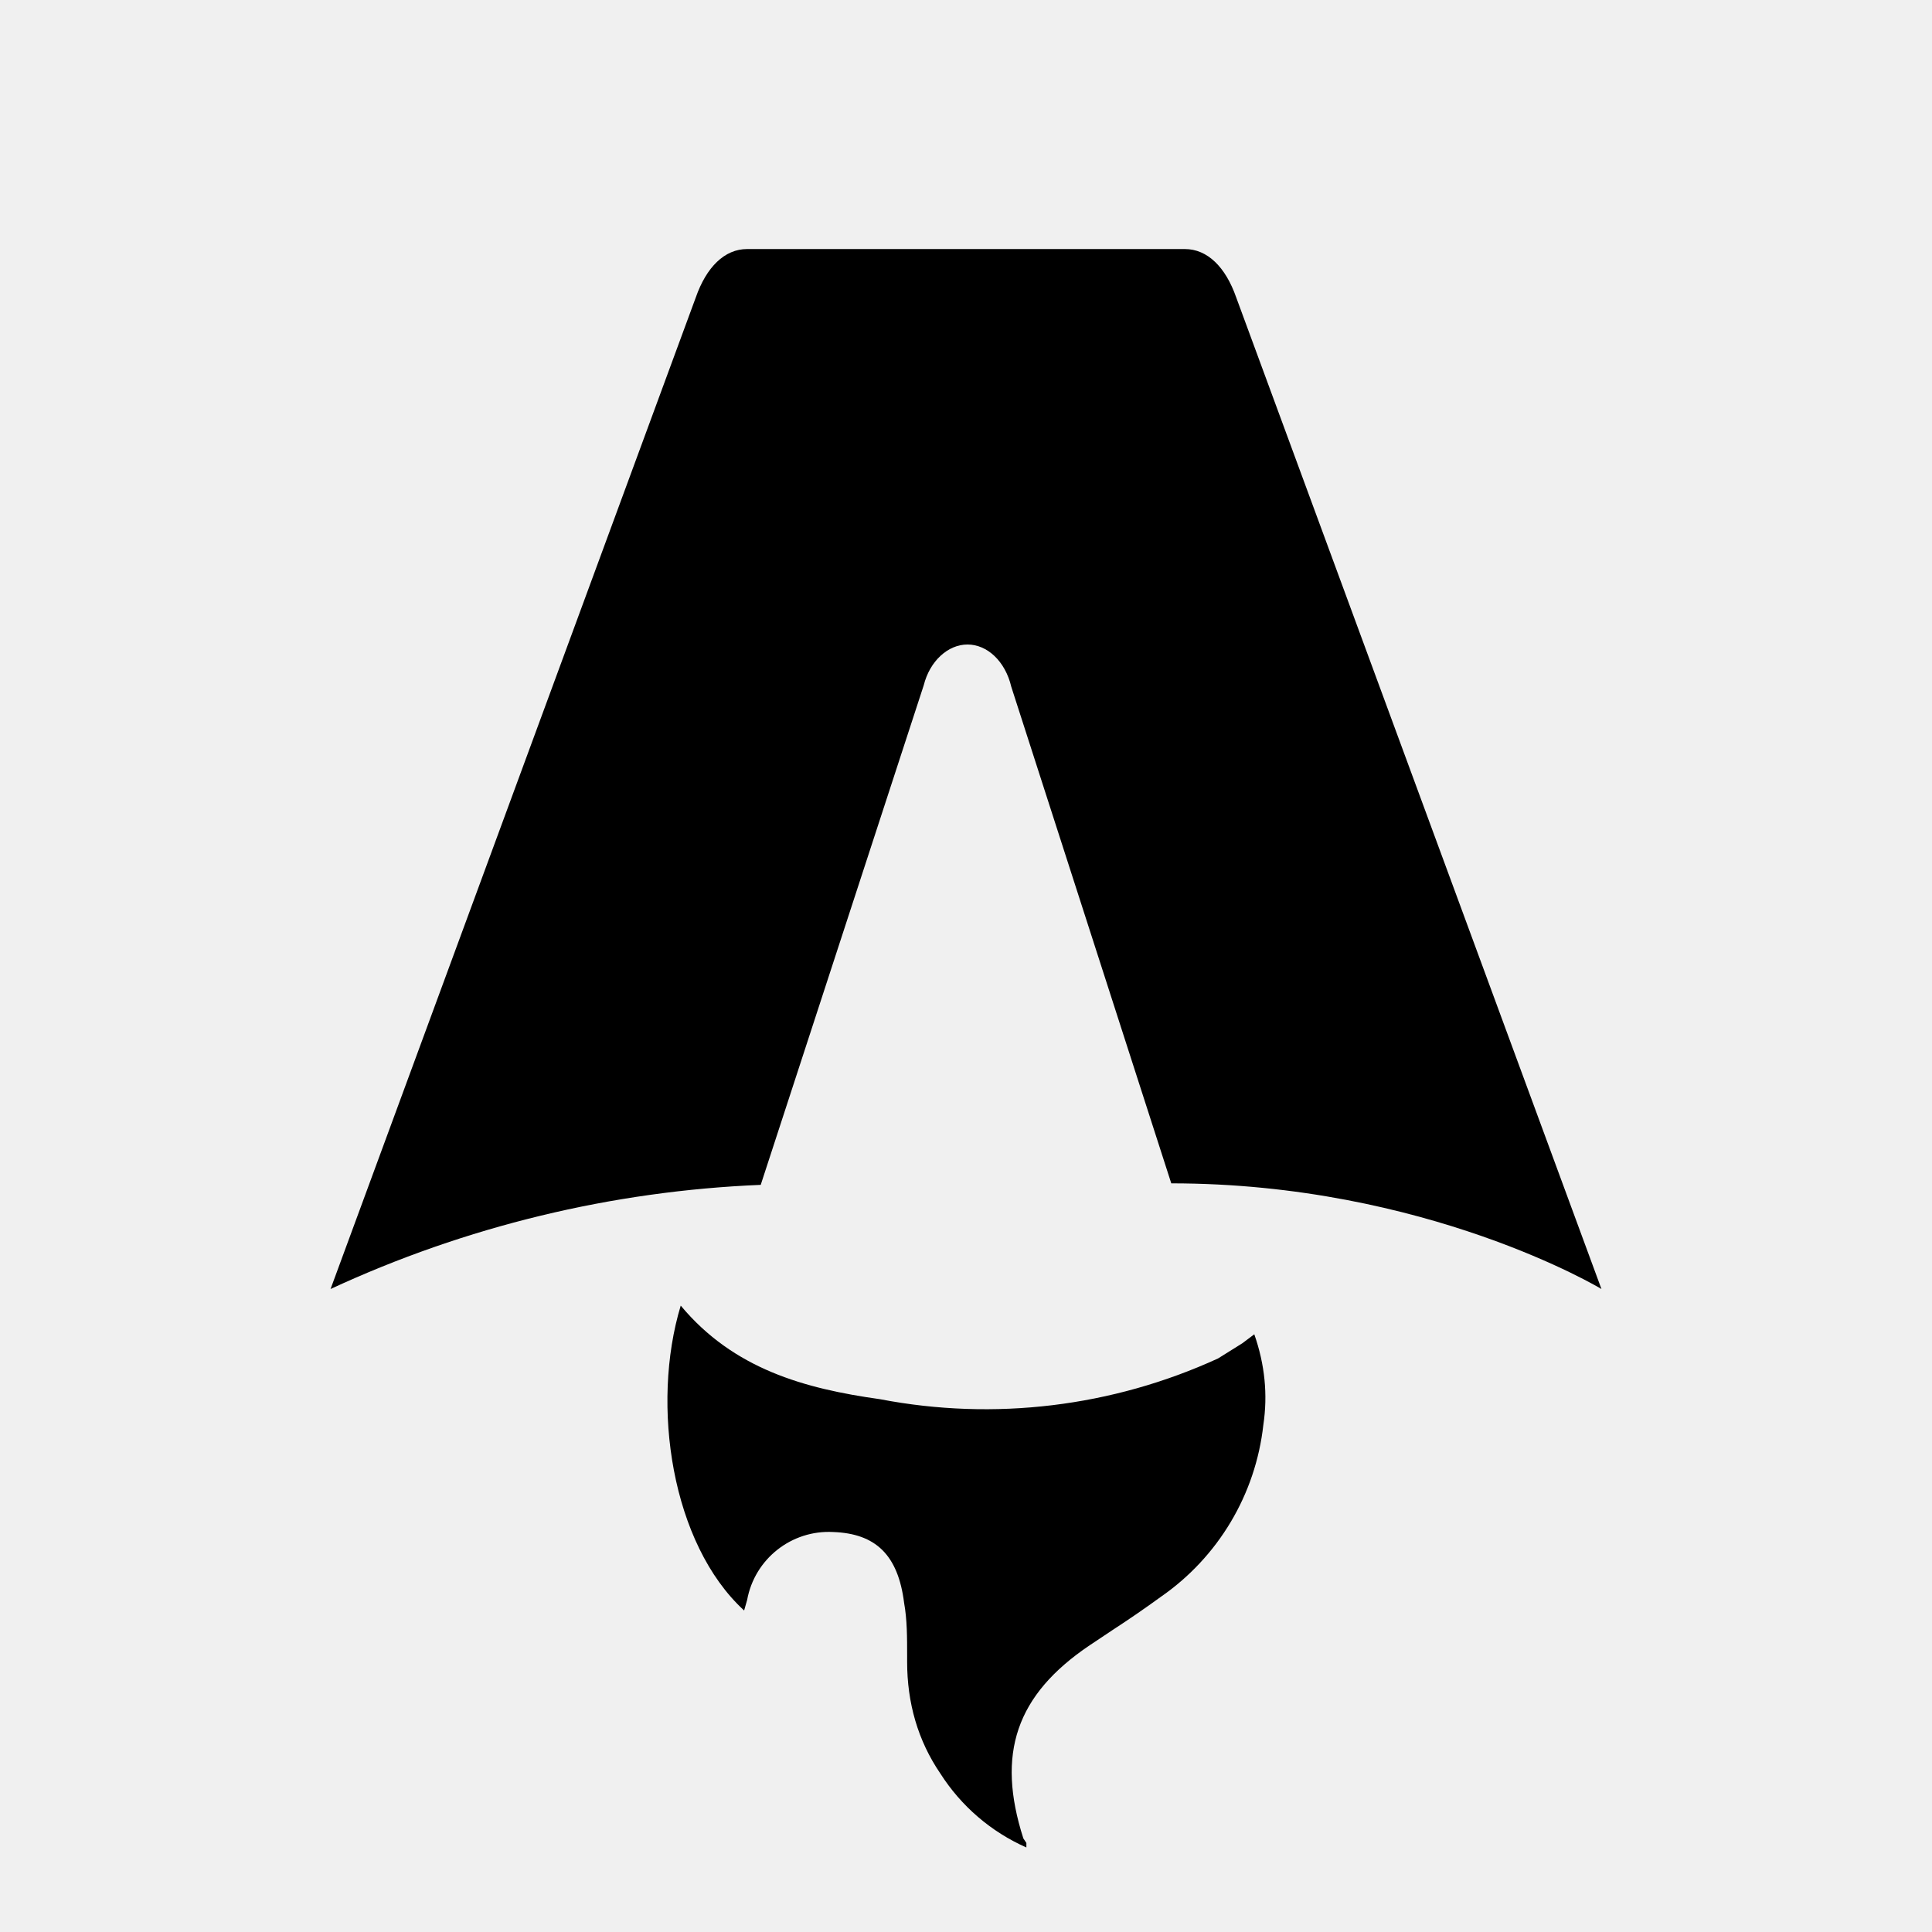
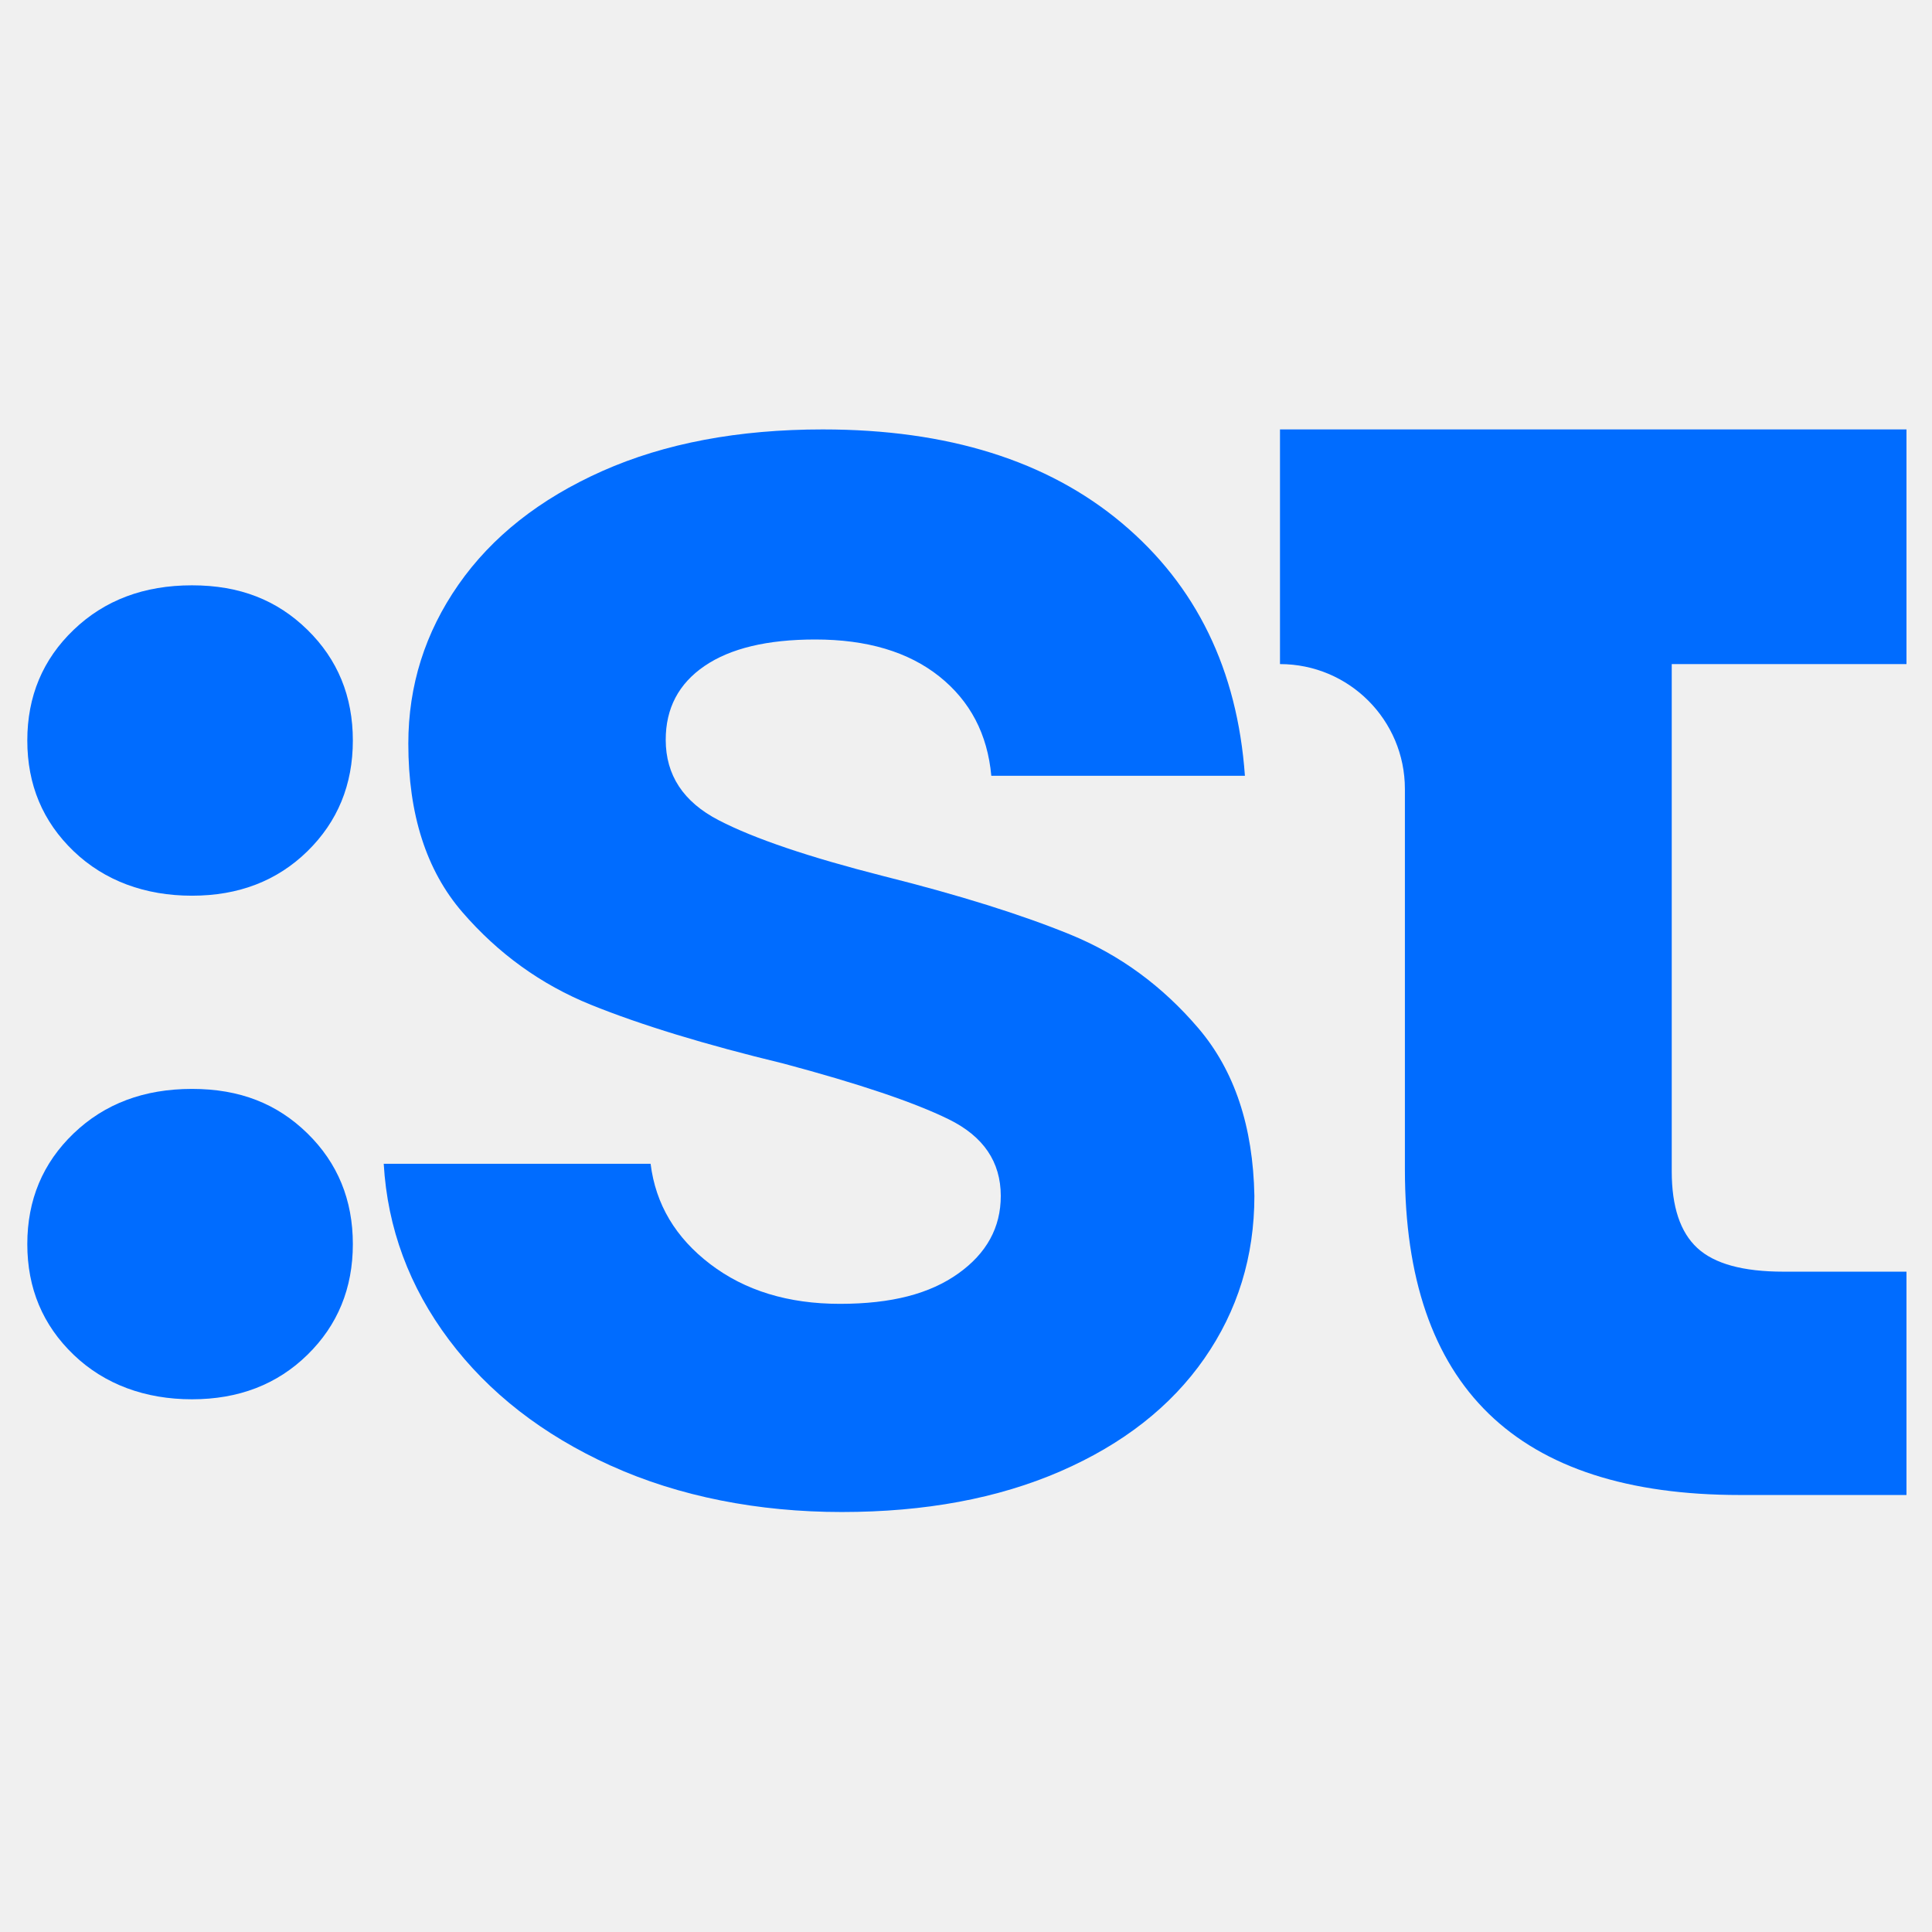
- <svg xmlns="http://www.w3.org/2000/svg" fill="none" viewBox="0 0 128 128">
-   <path d="M50.4 78.5a75.1 75.1 0 0 0-28.5 6.9l24.2-65.7c.7-2 1.9-3.2 3.4-3.2h29c1.5 0 2.7 1.2 3.4 3.2l24.2 65.7s-11.6-7-28.5-7L67 45.5c-.4-1.7-1.6-2.8-2.9-2.8-1.3 0-2.5 1.1-2.9 2.7L50.4 78.5Zm-1.1 28.2Zm-4.2-20.2c-2 6.6-.6 15.8 4.2 20.2a17.5 17.5 0 0 1 .2-.7 5.5 5.5 0 0 1 5.7-4.5c2.8.1 4.3 1.5 4.7 4.7.2 1.1.2 2.3.2 3.5v.4c0 2.7.7 5.2 2.2 7.4a13 13 0 0 0 5.7 4.9v-.3l-.2-.3c-1.8-5.6-.5-9.5 4.4-12.8l1.5-1a73 73 0 0 0 3.2-2.2 16 16 0 0 0 6.8-11.4c.3-2 .1-4-.6-6l-.8.6-1.6 1a37 37 0 0 1-22.4 2.7c-5-.7-9.7-2-13.2-6.2Z" />
-   <style>
-         path { fill: #000; }
-         @media (prefers-color-scheme: dark) {
-             path { fill: #FFF; }
-         }
+ <svg xmlns="http://www.w3.org/2000/svg" id="Capa_1" data-name="Capa 1" viewBox="0 0 520 520">
+   <defs>
+     <style>
+       .cls-1 {
+         fill: #006cff;
+       }
    </style>
+   </defs>
+   <path class="cls-1" d="M19.83,229.11c-8.33-7.98-12.48-17.91-12.48-29.8s4.15-21.82,12.48-29.8c8.32-7.98,18.93-11.97,31.84-11.97s22.92,4,31.07,11.97c8.16,7.99,12.23,17.92,12.23,29.8s-4.08,21.82-12.23,29.8c-8.15,7.98-18.51,11.97-31.07,11.97s-23.52-3.99-31.84-11.97ZM19.83,364.65c-8.33-7.98-12.48-17.91-12.48-29.8s4.15-21.82,12.48-29.8c8.32-7.98,18.93-11.97,31.84-11.97s22.92,4,31.07,11.97c8.16,7.98,12.23,17.92,12.23,29.8s-4.08,21.83-12.23,29.8c-8.15,7.98-18.51,11.97-31.07,11.97s-23.52-3.99-31.84-11.97Z" />
+   <path class="cls-1" d="M164.4,394.49c-18.34-8.32-32.85-19.61-43.55-33.87s-16.56-30.06-17.57-47.38h71.83c1.35,10.88,6.7,19.87,16.05,27,9.34,7.13,20.97,10.69,34.9,10.69s24.2-2.71,31.84-8.15c7.64-5.43,11.46-12.39,11.46-20.89,0-9.17-4.67-16.05-14.01-20.63-9.34-4.59-24.2-9.59-44.58-15.03-21.06-5.09-38.29-10.36-51.71-15.79-13.42-5.43-24.96-13.76-34.64-24.96-9.68-11.21-14.52-26.31-14.52-45.34,0-15.62,4.5-29.88,13.5-42.79,9-12.9,21.91-23.09,38.72-30.57,16.81-7.47,36.59-11.2,59.35-11.2,33.62,0,60.45,8.4,80.49,25.21,20.03,16.81,31.07,39.48,33.11,68.01h-68.26c-1.02-11.21-5.69-20.12-14.01-26.75-8.33-6.62-19.45-9.93-33.37-9.93-12.91,0-22.84,2.38-29.8,7.13-6.97,4.76-10.45,11.38-10.45,19.87,0,9.51,4.75,16.73,14.27,21.65,9.5,4.93,24.28,9.93,44.32,15.03,20.38,5.1,37.19,10.37,50.43,15.79,13.24,5.43,24.7,13.84,34.39,25.21,9.68,11.38,14.68,26.41,15.03,45.08,0,16.31-4.51,30.91-13.5,43.81-9,12.91-21.91,23.01-38.72,30.32-16.81,7.3-36.42,10.95-58.84,10.95s-43.81-4.16-62.15-12.48Z" />
+   <path class="cls-1" d="M449.95,178.74v136.53c0,9.51,2.29,16.39,6.88,20.63,4.59,4.25,12.3,6.37,23.18,6.37h33.12v60.11h-44.83c-60.11,0-90.17-29.2-90.17-87.62v-102.4c0-18.57-15.05-33.62-33.62-33.62h0v-63.16h168.62v63.16h-63.17Z" />
</svg>
